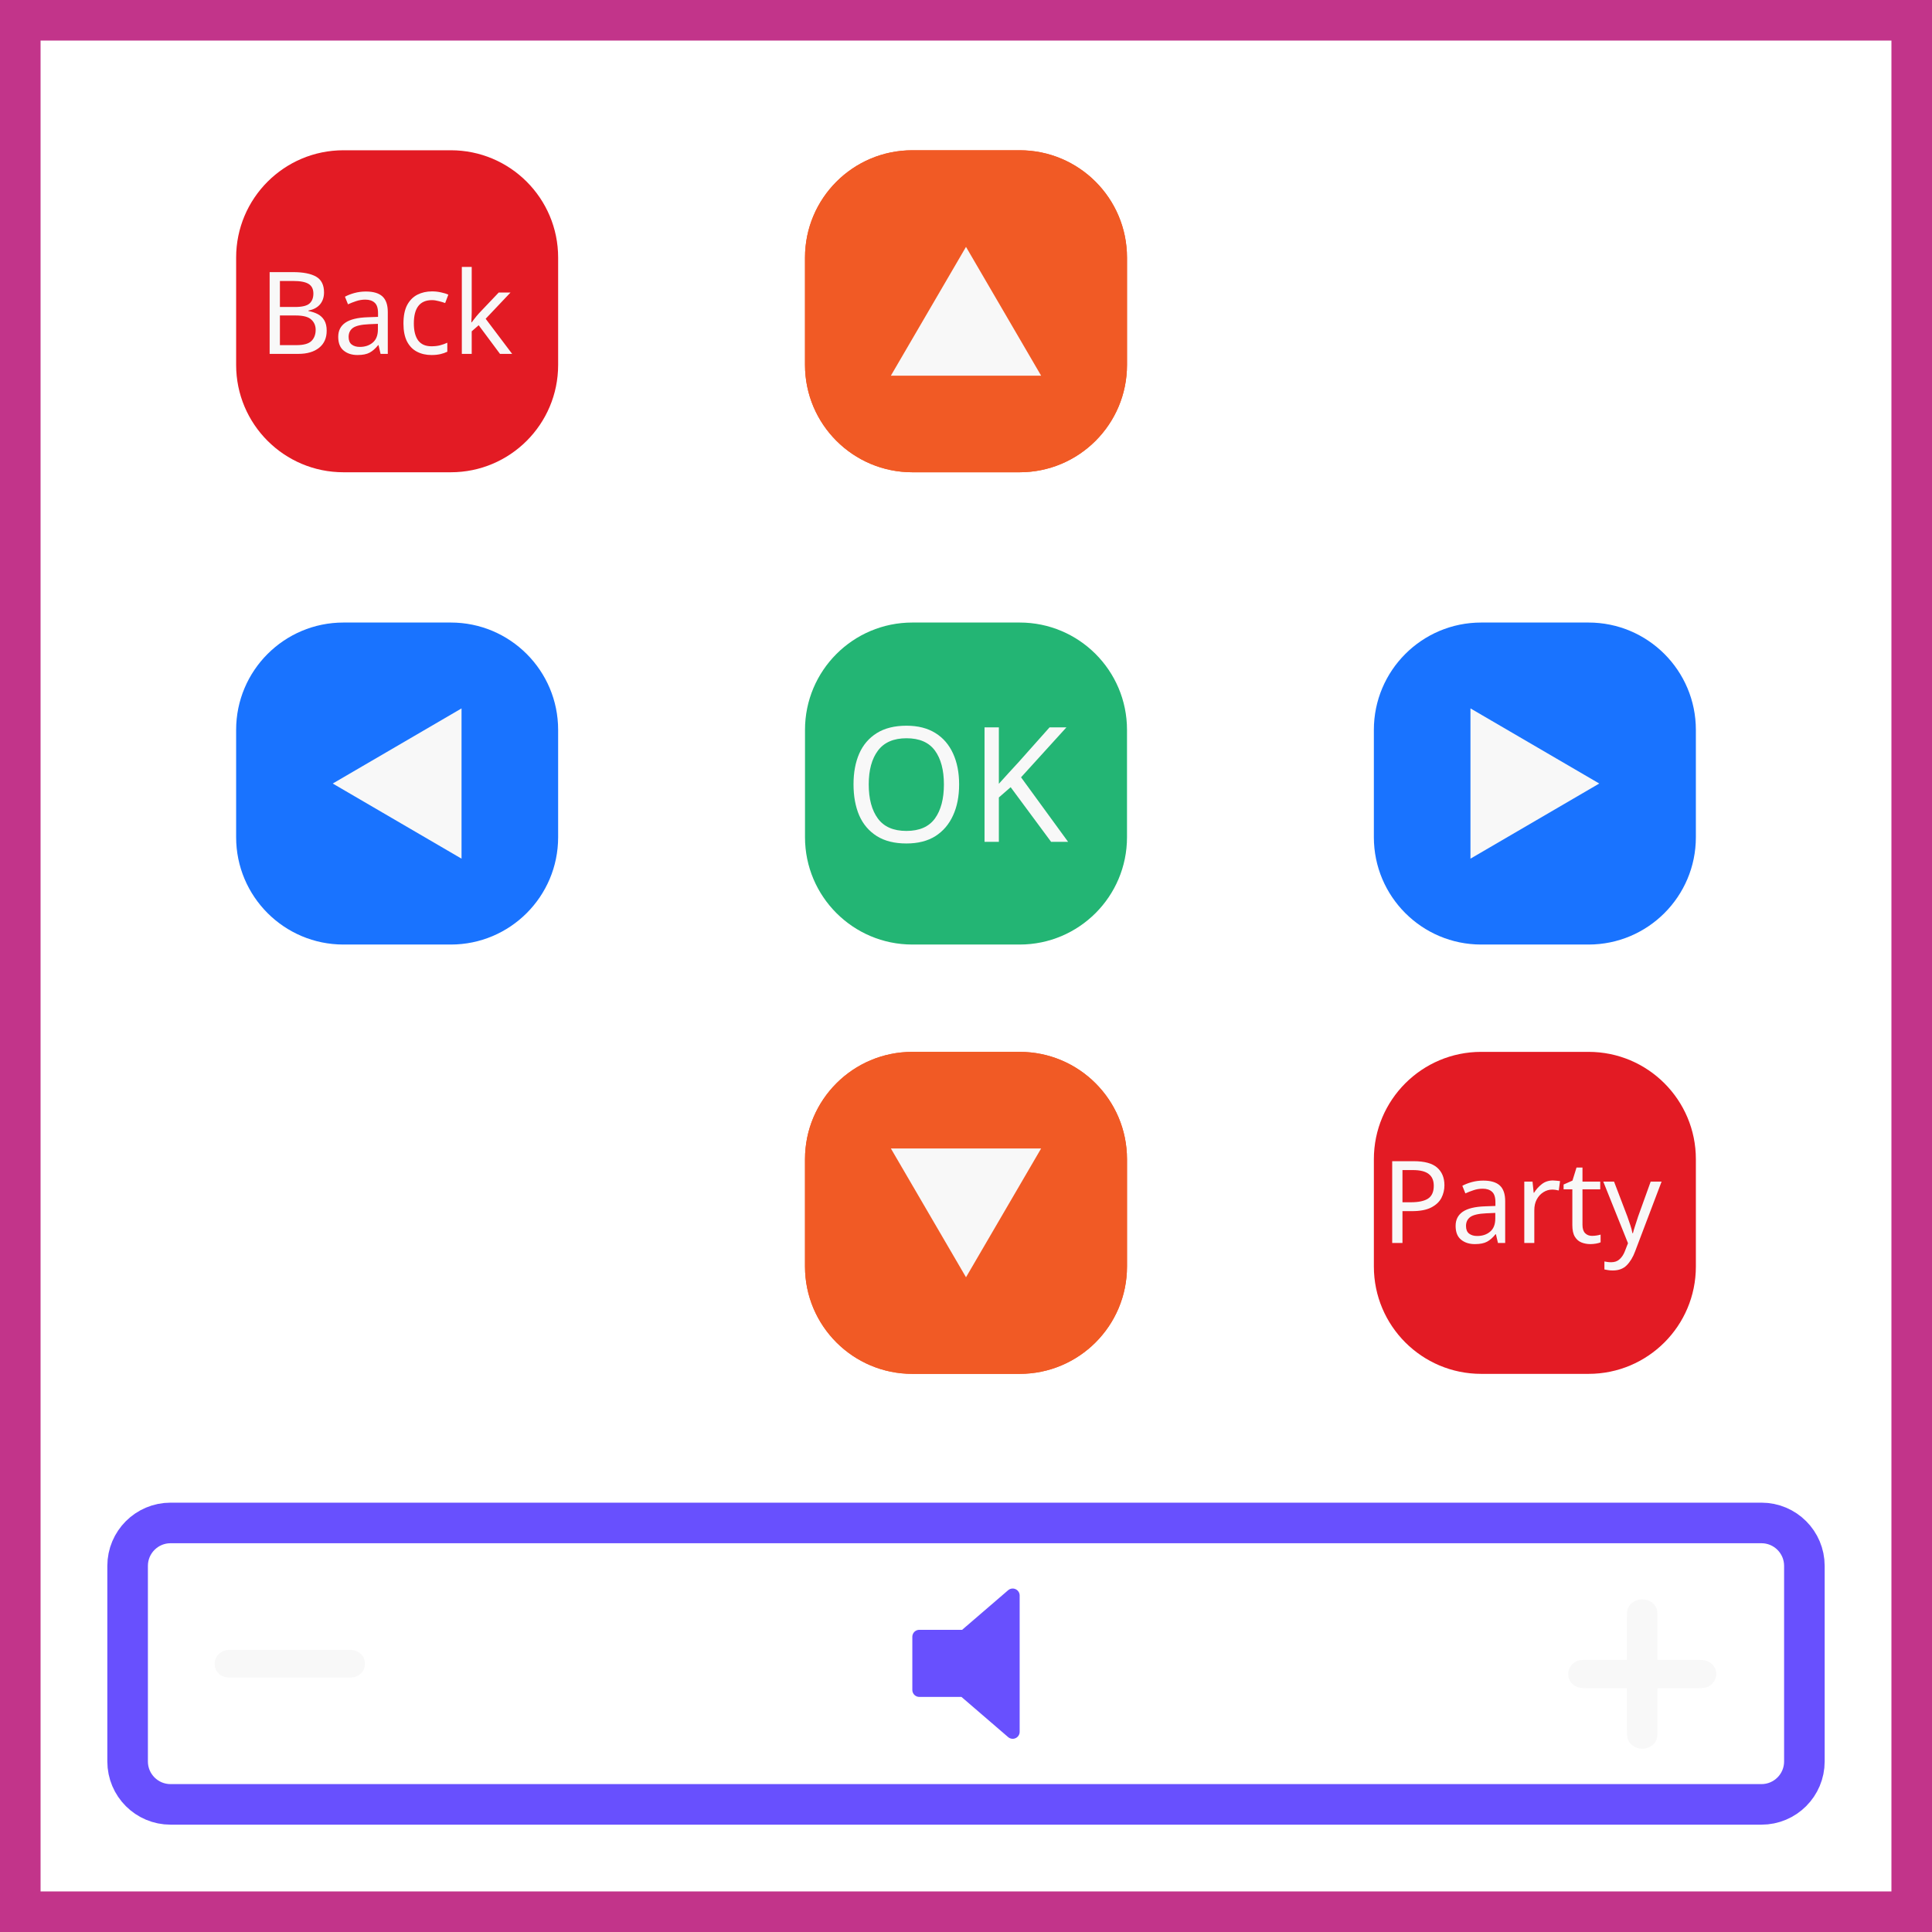
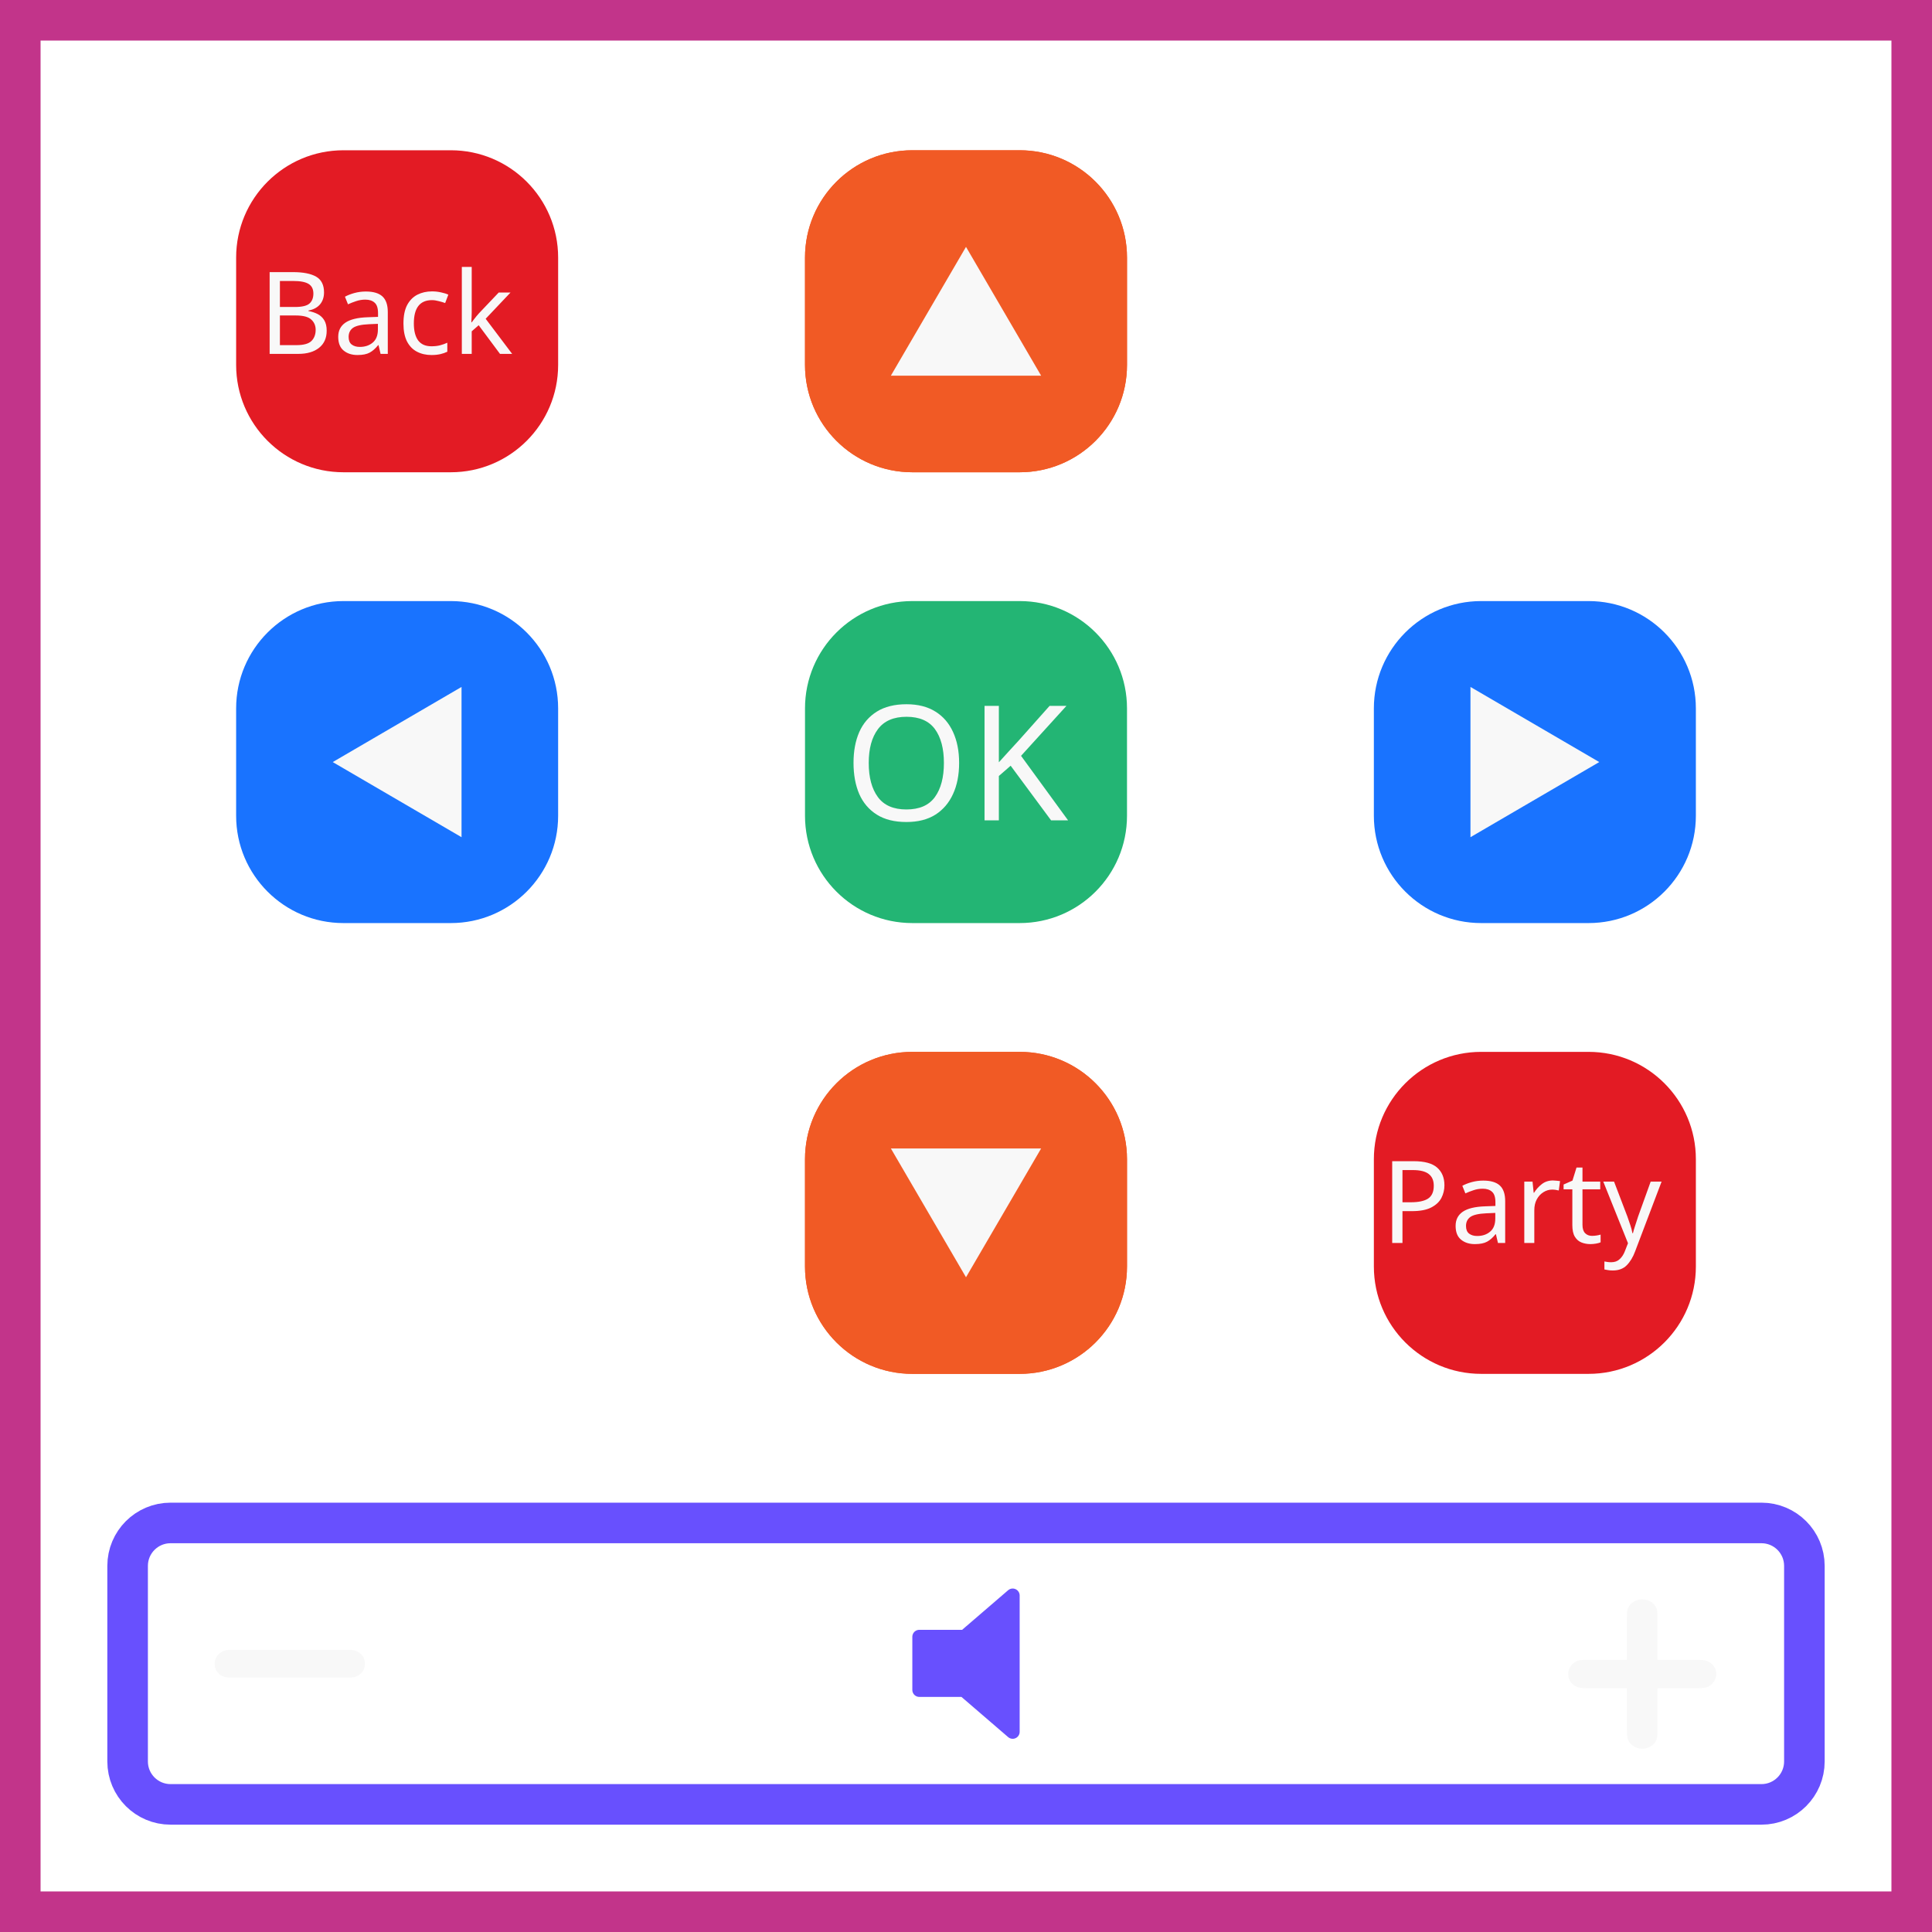
- <svg xmlns="http://www.w3.org/2000/svg" id="svg8" version="1.1" viewBox="0 0 238.125 238.125" height="900" width="900">
+ <svg xmlns="http://www.w3.org/2000/svg" width="900" height="900" viewBox="0 0 238.125 238.125" version="1.1" id="svg8">
  <defs id="defs2" />
  <g id="layer1">
-     <rect y="2.5" x="2.5" height="233.125" width="233.125" id="rect833" style="fill:none;fill-opacity:1;stroke:#c2348a;stroke-width:5;stroke-miterlimit:4;stroke-dasharray:none;stroke-opacity:1" />
+     <rect style="fill:none;fill-opacity:1;stroke:#c2348a;stroke-width:5;stroke-miterlimit:4;stroke-dasharray:none;stroke-opacity:1" id="rect833" width="233.125" height="233.125" x="2.5" y="2.5" />
    <g id="g981">
-       <g id="g953" transform="translate(-70.11458,-116.4167)">
-         <rect style="fill:#e31b24;fill-opacity:1;stroke:none;stroke-width:8.66;stroke-miterlimit:4;stroke-dasharray:none;stroke-opacity:1" id="rect859" width="39.688" height="39.688" x="99.219" y="134.937" rx="13.229" ry="13.229" />
+       <g transform="translate(-70.11458,-116.4167)" id="g953">
+         <rect ry="13.229" rx="13.229" y="134.937" x="99.219" height="39.688" width="39.688" id="rect859" style="fill:#e31b24;fill-opacity:1;stroke:none;stroke-width:8.66;stroke-miterlimit:4;stroke-dasharray:none;stroke-opacity:1" />
      </g>
-       <text xml:space="preserve" style="font-style:normal;font-weight:normal;font-size:14.111px;line-height:1.25;font-family:sans-serif;fill:#f8f8f8;fill-opacity:1;stroke:none;stroke-width:0.265" x="31.86" y="43.618" id="text940">
-         <tspan id="tspan938" x="31.86" y="43.618" style="font-size:14.111px;fill:#f8f8f8;fill-opacity:1;stroke-width:0.265">Back</tspan>
+       <text id="text940" y="43.618" x="31.86" style="font-style:normal;font-weight:normal;font-size:14.111px;line-height:1.25;font-family:sans-serif;fill:#f8f8f8;fill-opacity:1;stroke:none;stroke-width:0.265" xml:space="preserve">
+         <tspan style="font-size:14.111px;fill:#f8f8f8;fill-opacity:1;stroke-width:0.265" y="43.618" x="31.86" id="tspan938">Back</tspan>
      </text>
    </g>
-     <g transform="translate(-70.11458,-116.4167)" id="g883">
+     <g id="g883" transform="translate(-70.11458,-116.4167)">
      <g id="g891">
-         <rect ry="13.229" rx="13.229" y="134.937" x="169.333" height="39.688" width="39.688" id="rect875" style="fill:#f15a25;fill-opacity:1;stroke:none;stroke-width:8.66;stroke-miterlimit:4;stroke-dasharray:none;stroke-opacity:1" />
-         <g id="g881" transform="translate(2.645831,2.645837)">
-           <path d="m 128.984,107.061 -15.875,9.165 V 97.896 Z" style="fill:#f8f8f8;fill-opacity:1;stroke:none;stroke-width:0.298;stroke-miterlimit:4;stroke-dasharray:none;stroke-opacity:1" id="path879" transform="matrix(0,-1,1.010363,0,78.36048,273.1823)" />
+         <rect style="fill:#f15a25;fill-opacity:1;stroke:none;stroke-width:8.66;stroke-miterlimit:4;stroke-dasharray:none;stroke-opacity:1" id="rect875" width="39.688" height="39.688" x="169.333" y="134.937" rx="13.229" ry="13.229" />
+         <g transform="translate(2.645831,2.645837)" id="g881">
+           <path transform="matrix(0,-1,1.010363,0,78.36048,273.1823)" id="path879" style="fill:#f8f8f8;fill-opacity:1;stroke:none;stroke-width:0.298;stroke-miterlimit:4;stroke-dasharray:none;stroke-opacity:1" d="m 128.984,107.061 -15.875,9.165 V 97.896 Z" />
        </g>
      </g>
      <g id="g899">
-         <rect style="fill:#f15a25;fill-opacity:1;stroke:none;stroke-width:8.66;stroke-miterlimit:4;stroke-dasharray:none;stroke-opacity:1" id="rect893" width="39.688" height="39.688" x="169.333" y="134.937" rx="13.229" ry="13.229" />
-         <g transform="translate(2.645831,2.645837)" id="g897">
-           <path transform="matrix(0,-1,1.010363,0,78.36048,273.1823)" id="path895" style="fill:#f8f8f8;fill-opacity:1;stroke:none;stroke-width:0.298;stroke-miterlimit:4;stroke-dasharray:none;stroke-opacity:1" d="m 128.984,107.061 -15.875,9.165 V 97.896 Z" />
+         <rect ry="13.229" rx="13.229" y="134.937" x="169.333" height="39.688" width="39.688" id="rect893" style="fill:#f15a25;fill-opacity:1;stroke:none;stroke-width:8.66;stroke-miterlimit:4;stroke-dasharray:none;stroke-opacity:1" />
+         <g id="g897" transform="translate(2.645831,2.645837)">
+           <path d="m 128.984,107.061 -15.875,9.165 V 97.896 Z" style="fill:#f8f8f8;fill-opacity:1;stroke:none;stroke-width:0.298;stroke-miterlimit:4;stroke-dasharray:none;stroke-opacity:1" id="path895" transform="matrix(0,-1,1.010363,0,78.36048,273.1823)" />
        </g>
      </g>
    </g>
-     <g transform="translate(0,-5.291669)" id="g931">
-       <rect ry="13.229" rx="13.229" y="82.021" x="29.104" height="39.688" width="39.688" id="rect861" style="fill:#1973ff;fill-opacity:1;stroke:none;stroke-width:8.66;stroke-miterlimit:4;stroke-dasharray:none;stroke-opacity:1" />
-       <g transform="translate(5.291668)" id="g957">
-         <path d="m 128.984,107.061 -15.875,9.165 V 97.896 Z" transform="matrix(-1,0,0,-1.010363,164.7031,210.0353)" id="path1004" style="fill:#f8f8f8;fill-opacity:1;stroke:none;stroke-width:0.298;stroke-miterlimit:4;stroke-dasharray:none;stroke-opacity:1" />
+     <g id="g931" transform="translate(0,-7.937502)">
+       <rect style="fill:#1973ff;fill-opacity:1;stroke:none;stroke-width:8.66;stroke-miterlimit:4;stroke-dasharray:none;stroke-opacity:1" id="rect861" width="39.688" height="39.688" x="29.104" y="82.021" rx="13.229" ry="13.229" />
+       <g id="g957" transform="translate(5.291668)">
+         <path style="fill:#f8f8f8;fill-opacity:1;stroke:none;stroke-width:0.298;stroke-miterlimit:4;stroke-dasharray:none;stroke-opacity:1" id="path1004" transform="matrix(-1,0,0,-1.010363,164.7031,210.0353)" d="m 128.984,107.061 -15.875,9.165 V 97.896 Z" />
      </g>
    </g>
-     <g id="g973">
-       <rect style="fill:#23b574;fill-opacity:1;stroke:none;stroke-width:8.66;stroke-miterlimit:4;stroke-dasharray:none;stroke-opacity:1" id="rect855" width="39.688" height="39.688" x="99.219" y="76.729" rx="13.229" ry="13.229" />
-       <text xml:space="preserve" style="font-style:normal;font-weight:normal;font-size:19.756px;line-height:1.25;font-family:sans-serif;fill:#f8f8f8;fill-opacity:1;stroke:none;stroke-width:0.265" x="103.995" y="103.755" id="text925">
-         <tspan id="tspan923" x="103.995" y="103.755" style="font-size:19.756px;fill:#f8f8f8;fill-opacity:1;stroke-width:0.265">OK</tspan>
+     <g transform="translate(0,-2.645831)" id="g973">
+       <rect ry="13.229" rx="13.229" y="76.729" x="99.219" height="39.688" width="39.688" id="rect855" style="fill:#23b574;fill-opacity:1;stroke:none;stroke-width:8.66;stroke-miterlimit:4;stroke-dasharray:none;stroke-opacity:1" />
+       <text id="text925" y="103.755" x="103.995" style="font-style:normal;font-weight:normal;font-size:19.756px;line-height:1.25;font-family:sans-serif;fill:#f8f8f8;fill-opacity:1;stroke:none;stroke-width:0.265" xml:space="preserve">
+         <tspan style="font-size:19.756px;fill:#f8f8f8;fill-opacity:1;stroke-width:0.265" y="103.755" x="103.995" id="tspan923">OK</tspan>
      </text>
    </g>
-     <g transform="translate(0,-5.291669)" id="g943">
-       <rect style="fill:#1973ff;fill-opacity:1;stroke:none;stroke-width:8.66;stroke-miterlimit:4;stroke-dasharray:none;stroke-opacity:1" id="rect863" width="39.688" height="39.688" x="169.333" y="82.021" rx="13.229" ry="13.229" />
+     <g id="g943" transform="translate(0,-7.937502)">
+       <rect ry="13.229" rx="13.229" y="82.021" x="169.333" height="39.688" width="39.688" id="rect863" style="fill:#1973ff;fill-opacity:1;stroke:none;stroke-width:8.66;stroke-miterlimit:4;stroke-dasharray:none;stroke-opacity:1" />
      <g id="g947">
-         <path d="m 128.984,107.061 -15.875,9.165 V 97.896 Z" style="fill:#f8f8f8;fill-opacity:1;stroke:none;stroke-width:0.298;stroke-miterlimit:4;stroke-dasharray:none;stroke-opacity:1" id="path964" transform="matrix(1,0,0,1.010363,68.13021,-6.306177)" />
+         <path transform="matrix(1,0,0,1.010363,68.13021,-6.306177)" id="path964" style="fill:#f8f8f8;fill-opacity:1;stroke:none;stroke-width:0.298;stroke-miterlimit:4;stroke-dasharray:none;stroke-opacity:1" d="m 128.984,107.061 -15.875,9.165 V 97.896 Z" />
      </g>
    </g>
-     <g id="g917" transform="translate(-70.11458,-5.291651)">
+     <g transform="translate(-70.11458,-5.291651)" id="g917">
      <g id="g907">
-         <rect style="fill:#f15a25;fill-opacity:1;stroke:none;stroke-width:8.66;stroke-miterlimit:4;stroke-dasharray:none;stroke-opacity:1" id="rect901" width="39.688" height="39.688" x="169.333" y="134.937" rx="13.229" ry="13.229" />
-         <g transform="translate(2.645831,2.645837)" id="g905">
-           <path transform="matrix(0,-1,1.010363,0,78.36048,273.1823)" id="path903" style="fill:#f8f8f8;fill-opacity:1;stroke:none;stroke-width:0.298;stroke-miterlimit:4;stroke-dasharray:none;stroke-opacity:1" d="m 128.984,107.061 -15.875,9.165 V 97.896 Z" />
+         <rect ry="13.229" rx="13.229" y="134.937" x="169.333" height="39.688" width="39.688" id="rect901" style="fill:#f15a25;fill-opacity:1;stroke:none;stroke-width:8.66;stroke-miterlimit:4;stroke-dasharray:none;stroke-opacity:1" />
+         <g id="g905" transform="translate(2.645831,2.645837)">
+           <path d="m 128.984,107.061 -15.875,9.165 V 97.896 Z" style="fill:#f8f8f8;fill-opacity:1;stroke:none;stroke-width:0.298;stroke-miterlimit:4;stroke-dasharray:none;stroke-opacity:1" id="path903" transform="matrix(0,-1,1.010363,0,78.36048,273.1823)" />
        </g>
      </g>
      <g id="g915">
-         <rect ry="13.229" rx="13.229" y="134.937" x="169.333" height="39.688" width="39.688" id="rect909" style="fill:#f15a25;fill-opacity:1;stroke:none;stroke-width:8.66;stroke-miterlimit:4;stroke-dasharray:none;stroke-opacity:1" />
-         <g id="g913" transform="rotate(180,187.8542,153.4583)">
-           <path d="m 128.984,107.061 -15.875,9.165 V 97.896 Z" style="fill:#f8f8f8;fill-opacity:1;stroke:none;stroke-width:0.298;stroke-miterlimit:4;stroke-dasharray:none;stroke-opacity:1" id="path911" transform="matrix(0,-1,1.010363,0,78.36048,273.1823)" />
+         <rect style="fill:#f15a25;fill-opacity:1;stroke:none;stroke-width:8.66;stroke-miterlimit:4;stroke-dasharray:none;stroke-opacity:1" id="rect909" width="39.688" height="39.688" x="169.333" y="134.937" rx="13.229" ry="13.229" />
+         <g transform="rotate(180,187.8542,153.4583)" id="g913">
+           <path transform="matrix(0,-1,1.010363,0,78.36048,273.1823)" id="path911" style="fill:#f8f8f8;fill-opacity:1;stroke:none;stroke-width:0.298;stroke-miterlimit:4;stroke-dasharray:none;stroke-opacity:1" d="m 128.984,107.061 -15.875,9.165 V 97.896 Z" />
        </g>
      </g>
    </g>
-     <g id="g964" transform="translate(140.2292,111.125)">
-       <g transform="translate(-70.11458,-116.4167)" id="g958">
-         <rect ry="13.229" rx="13.229" y="134.937" x="99.219" height="39.688" width="39.688" id="rect955" style="fill:#e31b24;fill-opacity:1;stroke:none;stroke-width:8.66;stroke-miterlimit:4;stroke-dasharray:none;stroke-opacity:1" />
+     <g transform="translate(140.2292,111.125)" id="g964">
+       <g id="g958" transform="translate(-70.11458,-116.4167)">
+         <rect style="fill:#e31b24;fill-opacity:1;stroke:none;stroke-width:8.66;stroke-miterlimit:4;stroke-dasharray:none;stroke-opacity:1" id="rect955" width="39.688" height="39.688" x="99.219" y="134.937" rx="13.229" ry="13.229" />
      </g>
-       <text id="text962" y="42.075" x="29.99" style="font-style:normal;font-weight:normal;font-size:14.111px;line-height:1.25;font-family:sans-serif;fill:#f8f8f8;fill-opacity:1;stroke:none;stroke-width:0.265" xml:space="preserve">
-         <tspan style="font-size:14.111px;fill:#f8f8f8;fill-opacity:1;stroke-width:0.265" y="42.075" x="29.99" id="tspan960">Party</tspan>
+       <text xml:space="preserve" style="font-style:normal;font-weight:normal;font-size:14.111px;line-height:1.25;font-family:sans-serif;fill:#f8f8f8;fill-opacity:1;stroke:none;stroke-width:0.265" x="29.99" y="42.075" id="text962">
+         <tspan id="tspan960" x="29.99" y="42.075" style="font-size:14.111px;fill:#f8f8f8;fill-opacity:1;stroke-width:0.265">Party</tspan>
      </text>
    </g>
    <g id="g967">
-       <rect style="fill:none;fill-opacity:1;stroke:#6850fe;stroke-width:5;stroke-miterlimit:4;stroke-dasharray:none;stroke-opacity:1" id="rect865" width="206.667" height="34.688" x="15.729" y="187.708" rx="5.292" ry="5.292" />
-       <g aria-label="+" transform="matrix(1.011414,0,0,0.9887148,0,-5.291667)" id="text880" style="font-style:normal;font-variant:normal;font-weight:bold;font-stretch:normal;font-size:34.438px;line-height:1.25;font-family:Courier;-inkscape-font-specification:'Courier Bold';fill:#f8f8f8;fill-opacity:1;stroke:none;stroke-width:0.259;stroke-miterlimit:4;stroke-dasharray:none">
-         <path d="m 42.656,211.029 c 0.527,0 0.958,0.163 1.295,0.488 0.348,0.314 0.521,0.723 0.521,1.228 0,0.504 -0.174,0.919 -0.521,1.244 -0.336,0.325 -0.768,0.488 -1.295,0.488 -13.737,0 -3.315,0 -14.68,0 -0.527,0 -0.964,-0.163 -1.312,-0.488 -0.336,-0.325 -0.504,-0.74 -0.504,-1.244 0,-0.471 0.174,-0.874 0.521,-1.211 0.359,-0.336 0.79,-0.504 1.295,-0.504 12.659,0 3.3,0 14.68,0 z" style="font-style:normal;font-variant:normal;font-weight:bold;font-stretch:normal;font-size:34.438px;font-family:Courier;-inkscape-font-specification:'Courier Bold';fill:#f8f8f8;fill-opacity:1;stroke-width:0.259;stroke-miterlimit:4;stroke-dasharray:none" id="path882" />
+       <rect ry="5.292" rx="5.292" y="187.708" x="15.729" height="34.688" width="206.667" id="rect865" style="fill:none;fill-opacity:1;stroke:#6850fe;stroke-width:5;stroke-miterlimit:4;stroke-dasharray:none;stroke-opacity:1" />
+       <g style="font-style:normal;font-variant:normal;font-weight:bold;font-stretch:normal;font-size:34.438px;line-height:1.25;font-family:Courier;-inkscape-font-specification:'Courier Bold';fill:#f8f8f8;fill-opacity:1;stroke:none;stroke-width:0.259;stroke-miterlimit:4;stroke-dasharray:none" id="text880" transform="matrix(1.011414,0,0,0.9887148,0,-5.291667)" aria-label="+">
+         <path id="path882" style="font-style:normal;font-variant:normal;font-weight:bold;font-stretch:normal;font-size:34.438px;font-family:Courier;-inkscape-font-specification:'Courier Bold';fill:#f8f8f8;fill-opacity:1;stroke-width:0.259;stroke-miterlimit:4;stroke-dasharray:none" d="m 42.656,211.029 c 0.527,0 0.958,0.163 1.295,0.488 0.348,0.314 0.521,0.723 0.521,1.228 0,0.504 -0.174,0.919 -0.521,1.244 -0.336,0.325 -0.768,0.488 -1.295,0.488 -13.737,0 -3.315,0 -14.68,0 -0.527,0 -0.964,-0.163 -1.312,-0.488 -0.336,-0.325 -0.504,-0.74 -0.504,-1.244 0,-0.471 0.174,-0.874 0.521,-1.211 0.359,-0.336 0.79,-0.504 1.295,-0.504 12.659,0 3.3,0 14.68,0 z" />
      </g>
-       <path id="path917" style="fill:#6850fe;fill-opacity:1;stroke:#6850fe;stroke-width:1.719;stroke-linejoin:round;stroke-opacity:1" d="m 124.817,196.651 -5.913,5.089 h -5.597 v 6.549 h 5.512 l 5.998,5.163 z" />
-       <text id="text873" y="218.003" x="189.789" style="font-style:normal;font-variant:normal;font-weight:bold;font-stretch:normal;font-size:34.438px;line-height:1.25;font-family:Courier;-inkscape-font-specification:'Courier Bold';fill:#f8f8f8;fill-opacity:1;stroke:none;stroke-width:0.259;stroke-miterlimit:4;stroke-dasharray:none;" xml:space="preserve" transform="scale(1.011414,0.9887148)">
-         <tspan style="font-style:normal;font-variant:normal;font-weight:bold;font-stretch:normal;font-size:34.438px;font-family:Courier;-inkscape-font-specification:'Courier Bold';fill:#f8f8f8;fill-opacity:1;stroke-width:0.259;stroke-miterlimit:4;stroke-dasharray:none;" y="218.003" x="189.789" id="tspan871">+</tspan>
+       <path d="m 124.817,196.651 -5.913,5.089 h -5.597 v 6.549 h 5.512 l 5.998,5.163 z" style="fill:#6850fe;fill-opacity:1;stroke:#6850fe;stroke-width:1.719;stroke-linejoin:round;stroke-opacity:1" id="path917" />
+       <text transform="scale(1.011414,0.9887148)" xml:space="preserve" style="font-style:normal;font-variant:normal;font-weight:bold;font-stretch:normal;font-size:34.438px;line-height:1.25;font-family:Courier;-inkscape-font-specification:'Courier Bold';fill:#f8f8f8;fill-opacity:1;stroke:none;stroke-width:0.259;stroke-miterlimit:4;stroke-dasharray:none;" x="189.789" y="218.003" id="text873">
+         <tspan id="tspan871" x="189.789" y="218.003" style="font-style:normal;font-variant:normal;font-weight:bold;font-stretch:normal;font-size:34.438px;font-family:Courier;-inkscape-font-specification:'Courier Bold';fill:#f8f8f8;fill-opacity:1;stroke-width:0.259;stroke-miterlimit:4;stroke-dasharray:none;">+</tspan>
      </text>
    </g>
  </g>
</svg>
